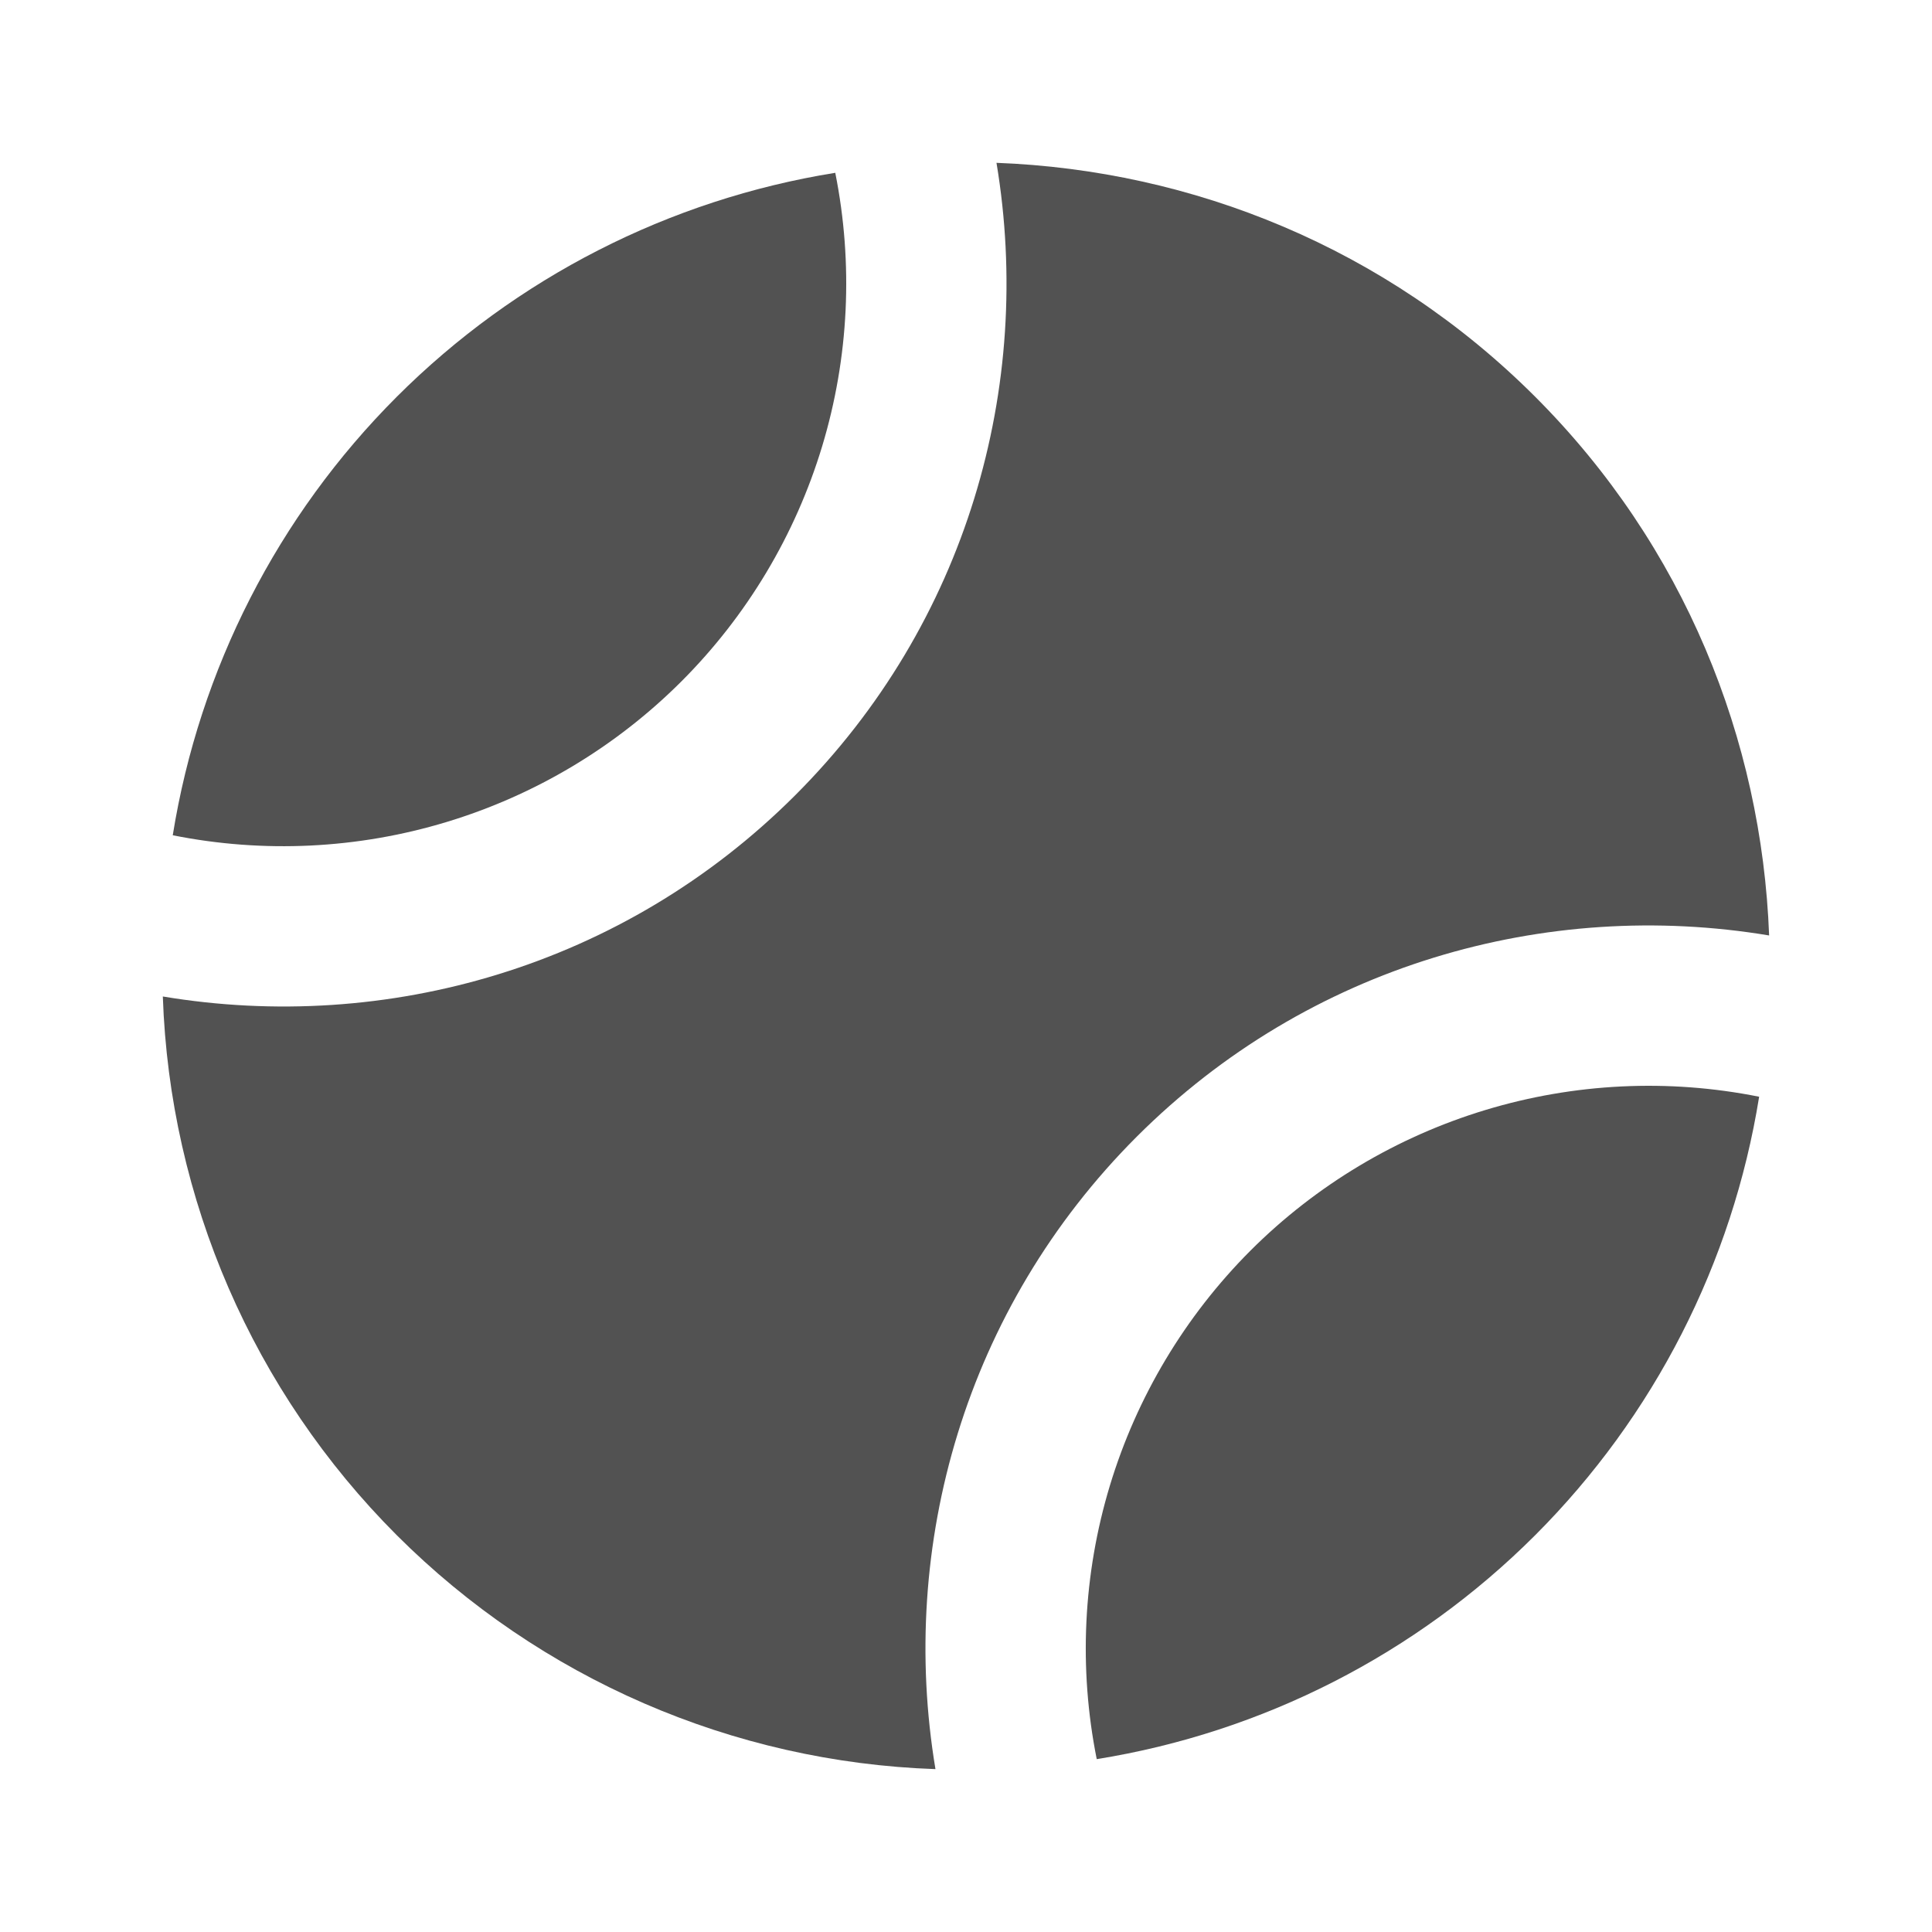
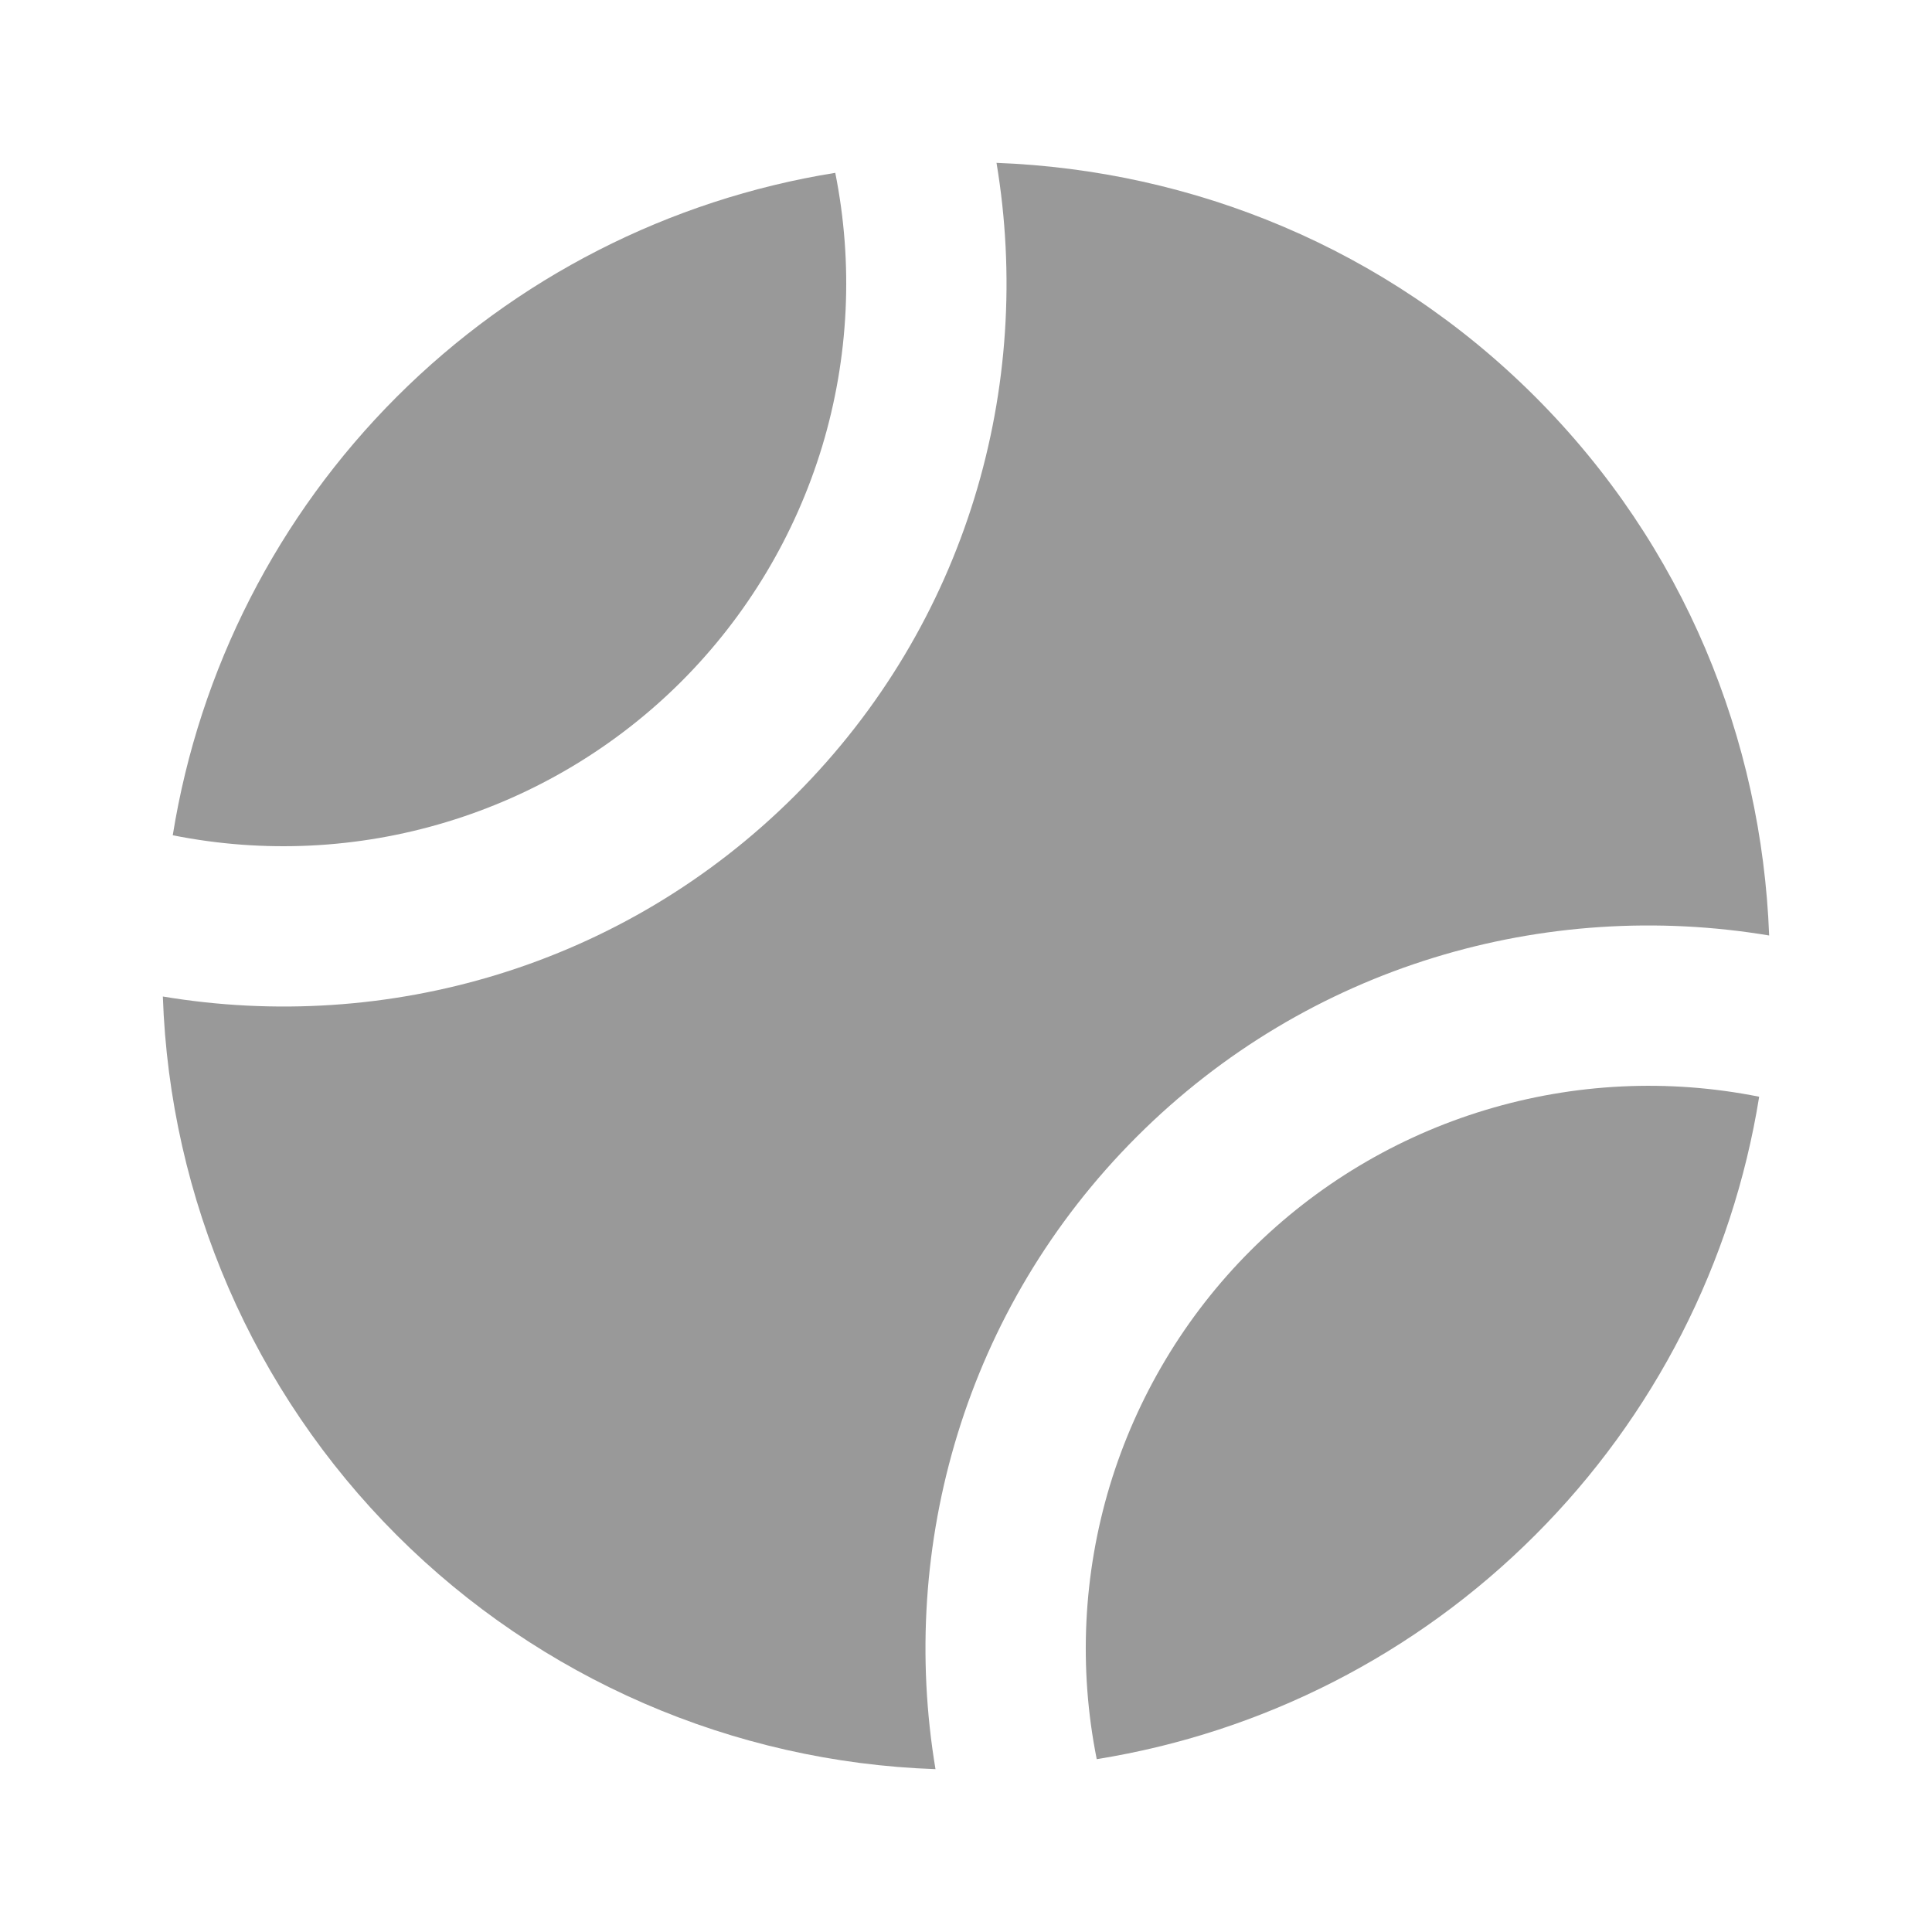
- <svg xmlns="http://www.w3.org/2000/svg" width="36" height="36" viewBox="0 0 36 36" fill="none">
-   <path d="M7.393 28.606C10.067 31.278 13.654 32.835 17.431 32.965C16.737 28.806 17.979 24.384 21.181 21.181C24.385 17.979 28.806 16.737 32.965 17.431C32.827 13.782 31.386 10.173 28.606 7.393C25.827 4.614 22.216 3.172 18.568 3.034C19.263 7.194 18.021 11.616 14.818 14.818C11.614 18.021 7.194 19.263 3.034 18.568C3.163 22.346 4.721 25.933 7.393 28.606Z" fill="#525252" />
-   <path d="M23.302 23.302C22.082 24.524 21.181 26.029 20.681 27.682C20.181 29.335 20.097 31.086 20.436 32.779C23.531 32.282 26.39 30.822 28.606 28.606C30.822 26.389 32.282 23.53 32.779 20.436C31.086 20.097 29.335 20.182 27.682 20.682C26.029 21.182 24.524 22.082 23.302 23.302ZM12.697 12.697C13.918 11.476 14.819 9.971 15.319 8.318C15.819 6.665 15.903 4.914 15.564 3.22C12.469 3.717 9.61 5.178 7.393 7.394C5.177 9.61 3.716 12.469 3.219 15.564C4.913 15.903 6.664 15.818 8.317 15.318C9.971 14.818 11.475 13.918 12.697 12.697Z" fill="#525252" />
+ <svg xmlns="http://www.w3.org/2000/svg" width="24" height="24" viewBox="0 0 24 24" fill="none">
+   <path d="M4.929 19.071C6.711 20.852 9.103 21.89 11.621 21.977C11.158 19.204 11.986 16.256 14.121 14.121C16.257 11.986 19.204 11.158 21.977 11.621C21.885 9.188 20.924 6.782 19.071 4.929C17.218 3.076 14.811 2.115 12.379 2.023C12.842 4.796 12.014 7.744 9.879 9.879C7.743 12.014 4.796 12.842 2.023 12.379C2.109 14.897 3.147 17.289 4.929 19.071Z" fill="#999999" />
+   <path d="M15.535 15.535C14.721 16.349 14.121 17.352 13.787 18.454C13.454 19.557 13.398 20.724 13.624 21.853C15.687 21.522 17.593 20.548 19.07 19.07C20.548 17.593 21.522 15.687 21.853 13.624C20.724 13.398 19.557 13.455 18.455 13.788C17.352 14.121 16.35 14.721 15.535 15.535ZM8.465 8.465C9.279 7.65 9.879 6.648 10.213 5.546C10.546 4.443 10.602 3.276 10.376 2.147C8.313 2.478 6.407 3.452 4.929 4.929C3.451 6.407 2.477 8.313 2.146 10.376C3.275 10.602 4.443 10.546 5.545 10.212C6.647 9.879 7.65 9.279 8.465 8.465Z" fill="#999999" />
</svg>
